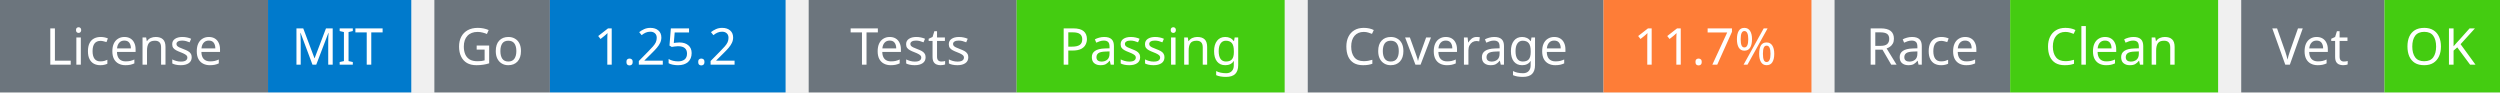
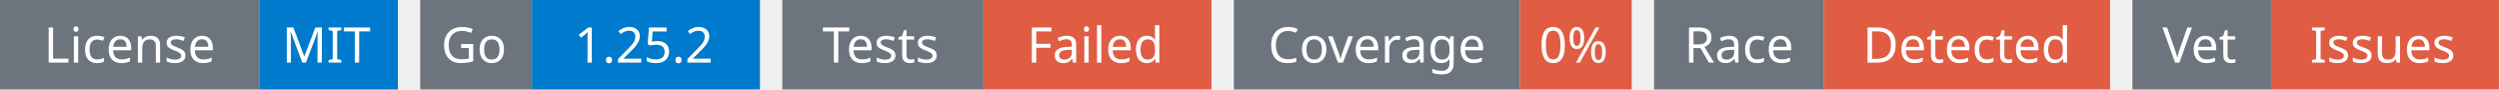
- <svg xmlns="http://www.w3.org/2000/svg" width="541" height="20" viewBox="0 0 541 20">
+ <svg xmlns="http://www.w3.org/2000/svg" width="559" height="20" viewBox="0 0 559 20">
  <g transform="translate(0, 0)">
    <rect x="0" y="0" width="58" height="20" fill="#6c757d" />
    <rect x="58" y="0" width="31" height="20" fill="#007acc" />
    <text x="29" y="14" text-anchor="middle" font-family="sans-serif" font-size="11" fill="white">License</text>
    <text x="73" y="14" text-anchor="middle" font-family="sans-serif" font-size="11" fill="white">MIT</text>
  </g>
  <g transform="translate(94, 0)">
    <rect x="0" y="0" width="25" height="20" fill="#6c757d" />
    <rect x="25" y="0" width="51" height="20" fill="#007acc" />
    <text x="12" y="14" text-anchor="middle" font-family="sans-serif" font-size="11" fill="white">Go</text>
    <text x="50" y="14" text-anchor="middle" font-family="sans-serif" font-size="11" fill="white">1.25.2</text>
  </g>
  <g transform="translate(175, 0)">
    <rect x="0" y="0" width="45" height="20" fill="#6c757d" />
-     <rect x="45" y="0" width="58" height="20" fill="#4c1" />
+     <rect x="45" y="0" width="51" height="20" fill="#e05d44" />
    <text x="22" y="14" text-anchor="middle" font-family="sans-serif" font-size="11" fill="white">Tests</text>
-     <text x="74" y="14" text-anchor="middle" font-family="sans-serif" font-size="11" fill="white">Passing</text>
+     <text x="70" y="14" text-anchor="middle" font-family="sans-serif" font-size="11" fill="white">Failed</text>
  </g>
-   <g transform="translate(283, 0)">
+   <g transform="translate(276, 0)">
    <rect x="0" y="0" width="64" height="20" fill="#6c757d" />
-     <rect x="64" y="0" width="45" height="20" fill="#fe7d37" />
+     <rect x="64" y="0" width="25" height="20" fill="#e05d44" />
    <text x="32" y="14" text-anchor="middle" font-family="sans-serif" font-size="11" fill="white">Coverage</text>
-     <text x="86" y="14" text-anchor="middle" font-family="sans-serif" font-size="11" fill="white">11.7%</text>
+     <text x="76" y="14" text-anchor="middle" font-family="sans-serif" font-size="11" fill="white">0%</text>
  </g>
-   <g transform="translate(397, 0)">
+   <g transform="translate(370, 0)">
    <rect x="0" y="0" width="38" height="20" fill="#6c757d" />
-     <rect x="38" y="0" width="45" height="20" fill="#4c1" />
+     <rect x="38" y="0" width="64" height="20" fill="#e05d44" />
    <text x="19" y="14" text-anchor="middle" font-family="sans-serif" font-size="11" fill="white">Race</text>
-     <text x="60" y="14" text-anchor="middle" font-family="sans-serif" font-size="11" fill="white">Clean</text>
+     <text x="70" y="14" text-anchor="middle" font-family="sans-serif" font-size="11" fill="white">Detected</text>
  </g>
-   <g transform="translate(485, 0)">
+   <g transform="translate(477, 0)">
    <rect x="0" y="0" width="31" height="20" fill="#6c757d" />
-     <rect x="31" y="0" width="25" height="20" fill="#4c1" />
+     <rect x="31" y="0" width="51" height="20" fill="#e05d44" />
    <text x="15" y="14" text-anchor="middle" font-family="sans-serif" font-size="11" fill="white">Vet</text>
-     <text x="43" y="14" text-anchor="middle" font-family="sans-serif" font-size="11" fill="white">OK</text>
+     <text x="56" y="14" text-anchor="middle" font-family="sans-serif" font-size="11" fill="white">Issues</text>
  </g>
</svg>
